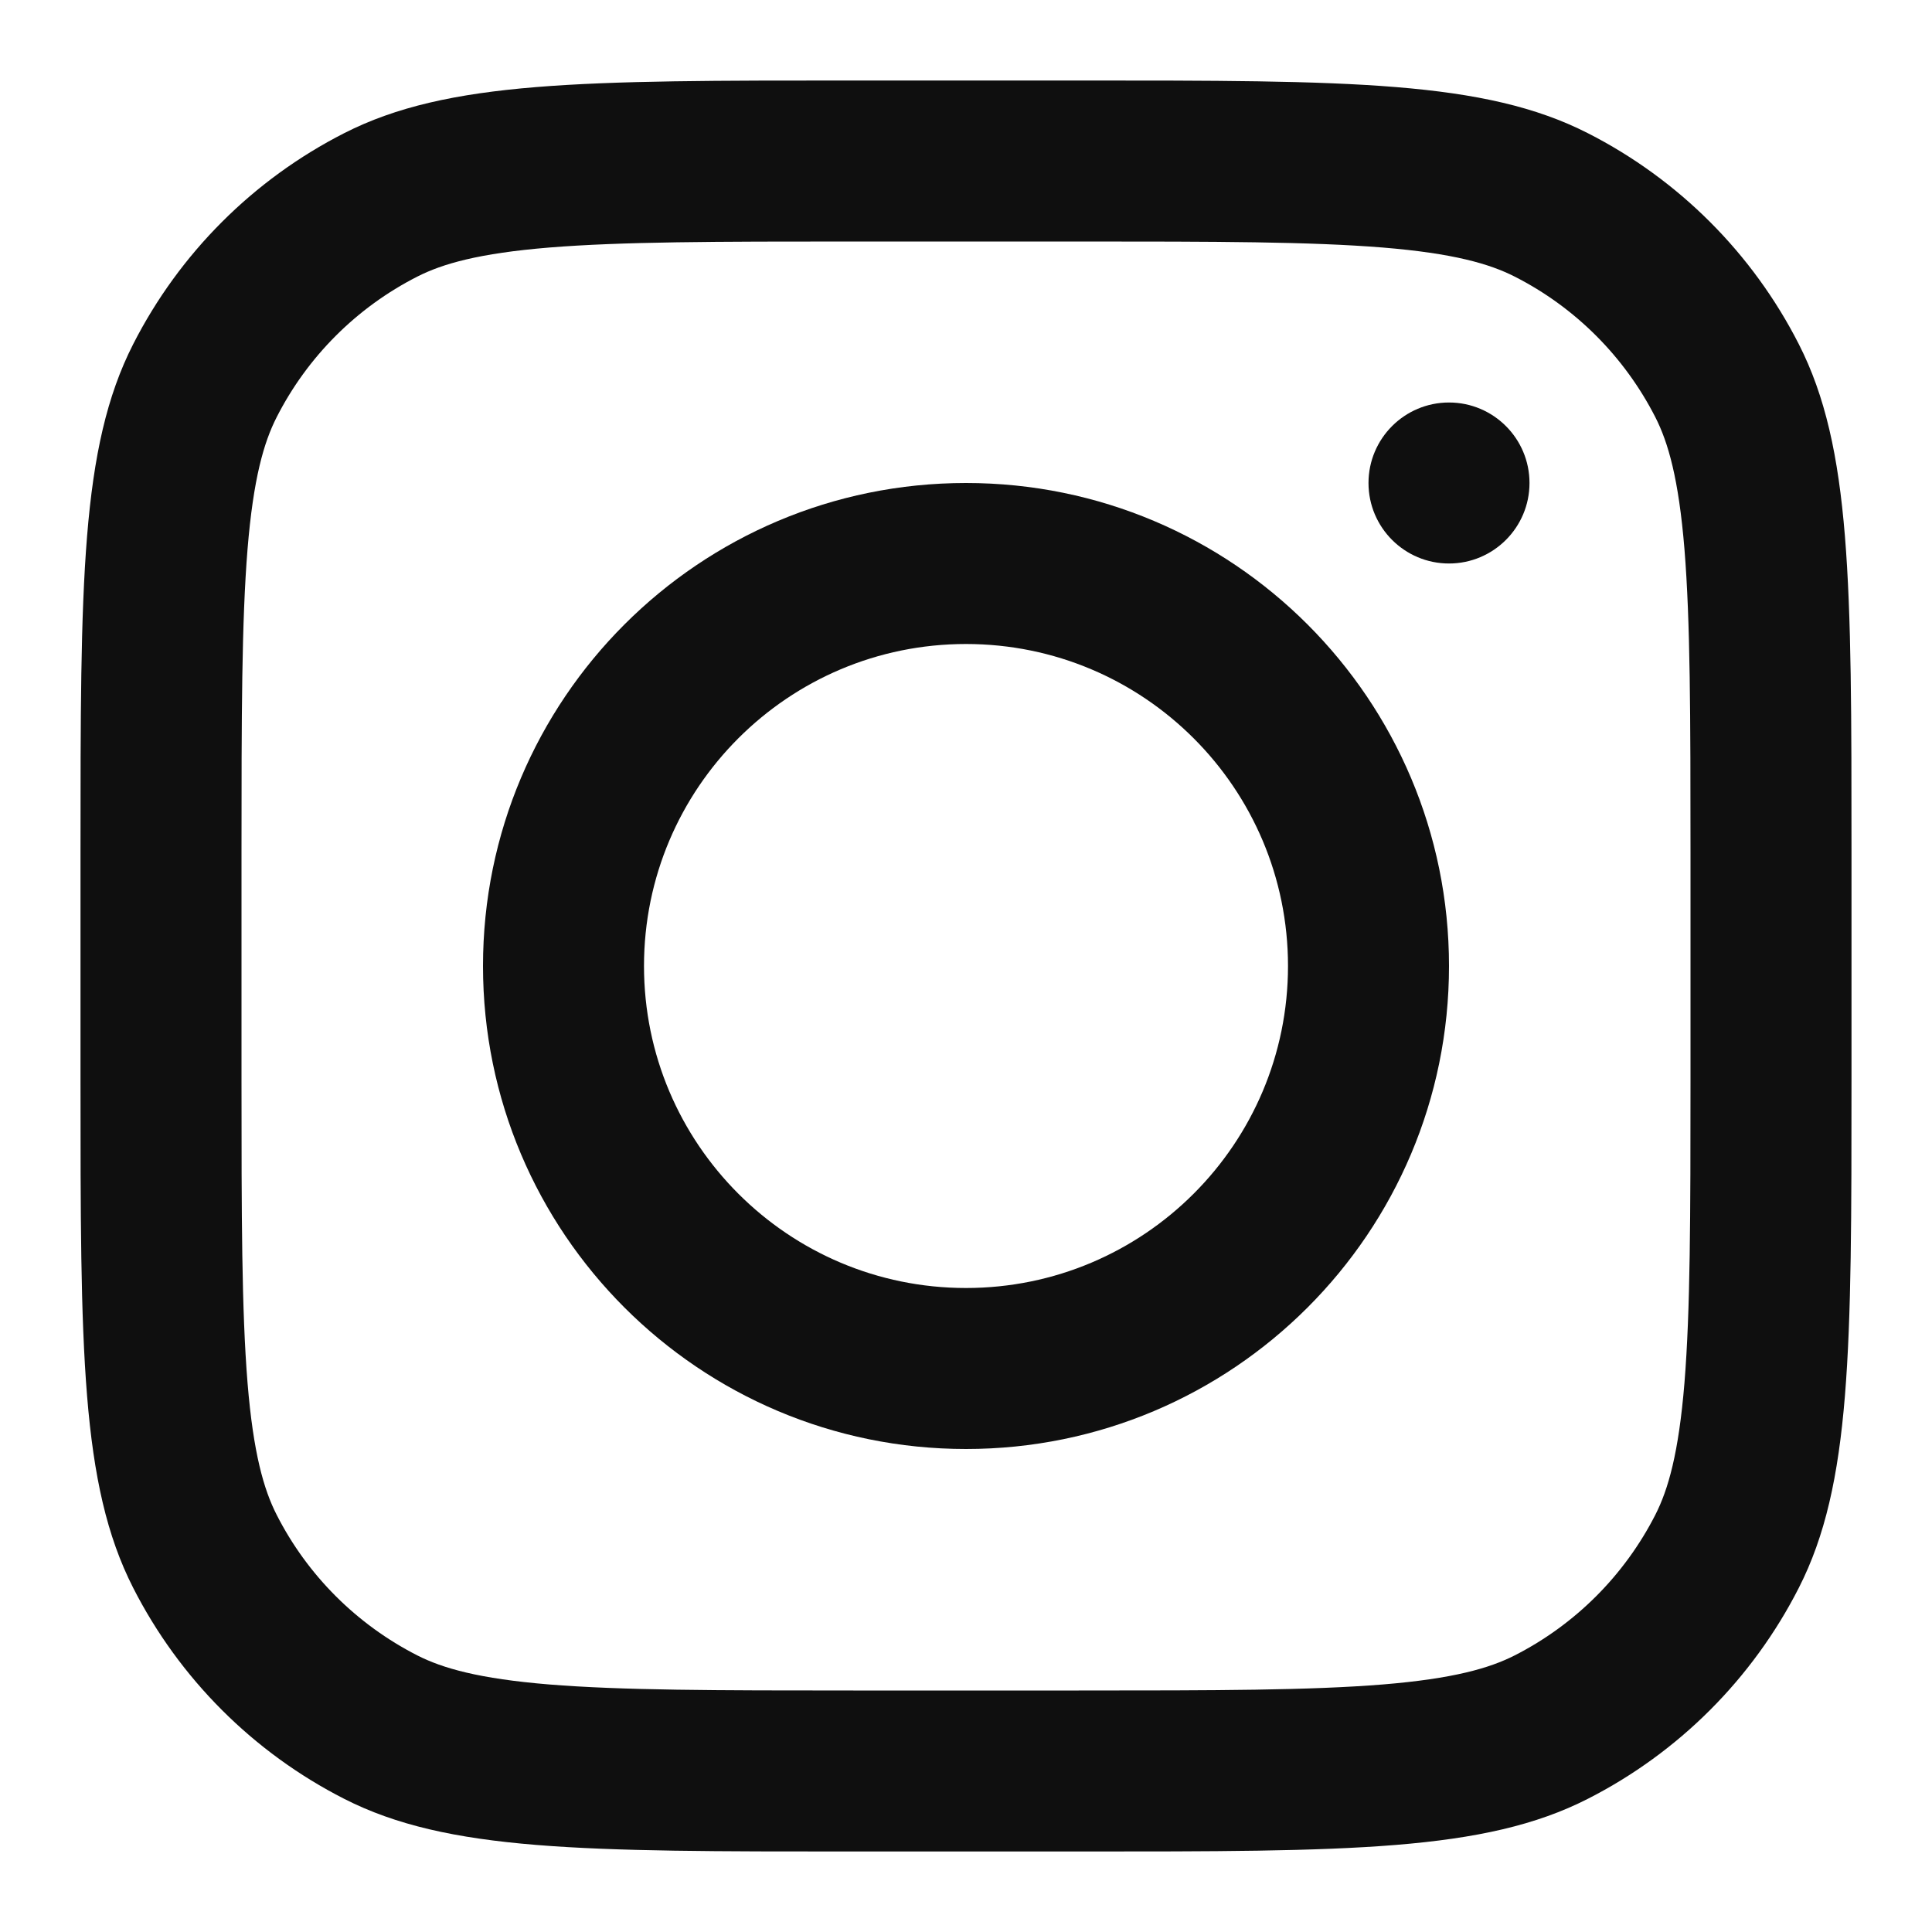
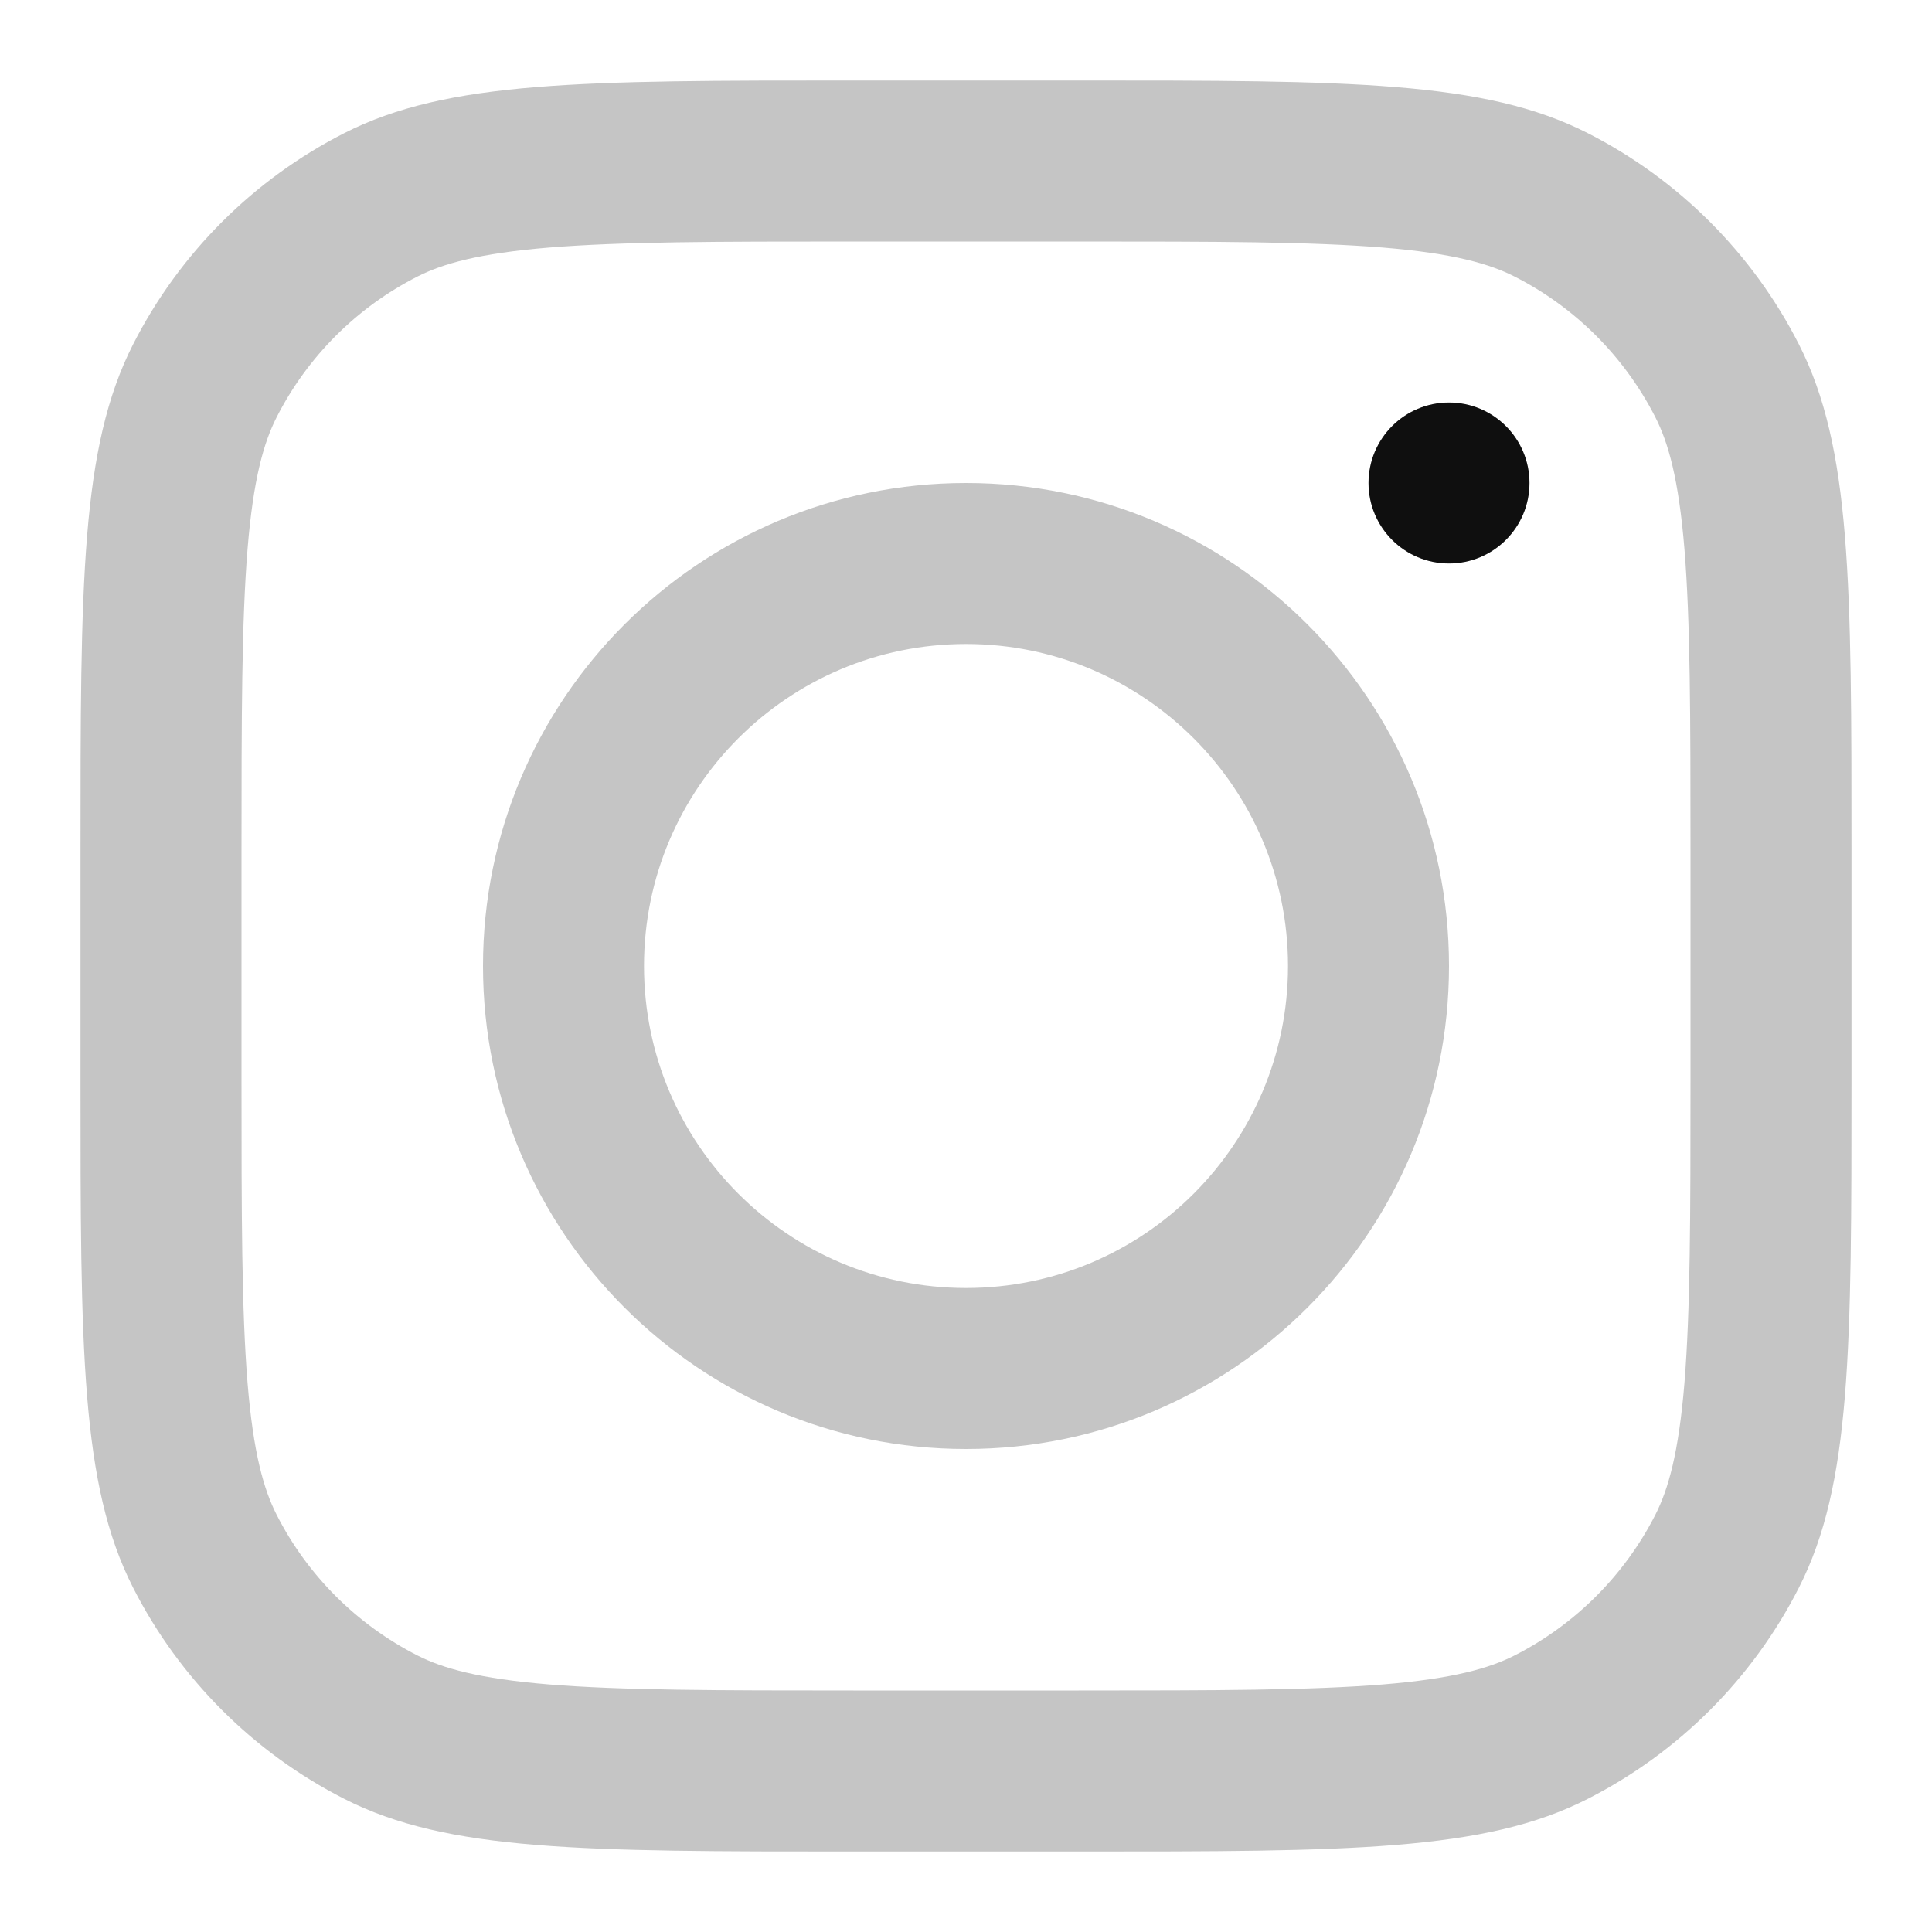
<svg xmlns="http://www.w3.org/2000/svg" width="40px" height="40px" viewBox="0 0 24 24" fill="none">
-   <path fill-rule="evenodd" clip-rule="evenodd" d="M12 18C15.314 18 18 15.314 18 12C18 8.686 15.314 6 12 6C8.686 6 6 8.686 6 12C6 15.314 8.686 18 12 18ZM12 16C14.209 16 16 14.209 16 12C16 9.791 14.209 8 12 8C9.791 8 8 9.791 8 12C8 14.209 9.791 16 12 16Z" fill="#0F0F0F" />
+   <path fill-rule="evenodd" clip-rule="evenodd" d="M12 18C15.314 18 18 15.314 18 12C18 8.686 15.314 6 12 6C8.686 6 6 8.686 6 12C6 15.314 8.686 18 12 18ZM12 16C14.209 16 16 14.209 16 12C16 9.791 14.209 8 12 8C9.791 8 8 9.791 8 12C8 14.209 9.791 16 12 16Z" fill="#c5c5c5" />
  <path d="M18 5C17.448 5 17 5.448 17 6C17 6.552 17.448 7 18 7C18.552 7 19 6.552 19 6C19 5.448 18.552 5 18 5Z" fill="#0F0F0F" />
-   <path fill-rule="evenodd" clip-rule="evenodd" d="M1.654 4.276C1 5.56 1 7.24 1 10.6V13.4C1 16.76 1 18.441 1.654 19.724C2.229 20.853 3.147 21.771 4.276 22.346C5.56 23 7.24 23 10.6 23H13.4C16.76 23 18.441 23 19.724 22.346C20.853 21.771 21.771 20.853 22.346 19.724C23 18.441 23 16.76 23 13.4V10.6C23 7.24 23 5.56 22.346 4.276C21.771 3.147 20.853 2.229 19.724 1.654C18.441 1 16.76 1 13.4 1H10.6C7.24 1 5.56 1 4.276 1.654C3.147 2.229 2.229 3.147 1.654 4.276ZM13.4 3H10.6C8.887 3 7.722 3.002 6.822 3.075C5.945 3.147 5.497 3.277 5.184 3.436C4.431 3.819 3.819 4.431 3.436 5.184C3.277 5.497 3.147 5.945 3.075 6.822C3.002 7.722 3 8.887 3 10.6V13.4C3 15.113 3.002 16.278 3.075 17.178C3.147 18.055 3.277 18.503 3.436 18.816C3.819 19.569 4.431 20.18 5.184 20.564C5.497 20.723 5.945 20.853 6.822 20.925C7.722 20.998 8.887 21 10.6 21H13.4C15.113 21 16.278 20.998 17.178 20.925C18.055 20.853 18.503 20.723 18.816 20.564C19.569 20.18 20.18 19.569 20.564 18.816C20.723 18.503 20.853 18.055 20.925 17.178C20.998 16.278 21 15.113 21 13.4V10.6C21 8.887 20.998 7.722 20.925 6.822C20.853 5.945 20.723 5.497 20.564 5.184C20.18 4.431 19.569 3.819 18.816 3.436C18.503 3.277 18.055 3.147 17.178 3.075C16.278 3.002 15.113 3 13.4 3Z" fill="#0F0F0F" />
+   <path fill-rule="evenodd" clip-rule="evenodd" d="M1.654 4.276C1 5.56 1 7.24 1 10.6V13.4C1 16.76 1 18.441 1.654 19.724C2.229 20.853 3.147 21.771 4.276 22.346C5.56 23 7.24 23 10.6 23H13.4C16.76 23 18.441 23 19.724 22.346C20.853 21.771 21.771 20.853 22.346 19.724C23 18.441 23 16.76 23 13.4V10.6C23 7.24 23 5.56 22.346 4.276C21.771 3.147 20.853 2.229 19.724 1.654C18.441 1 16.76 1 13.4 1H10.6C7.24 1 5.56 1 4.276 1.654C3.147 2.229 2.229 3.147 1.654 4.276ZM13.4 3H10.6C8.887 3 7.722 3.002 6.822 3.075C5.945 3.147 5.497 3.277 5.184 3.436C4.431 3.819 3.819 4.431 3.436 5.184C3.277 5.497 3.147 5.945 3.075 6.822C3.002 7.722 3 8.887 3 10.6V13.4C3 15.113 3.002 16.278 3.075 17.178C3.147 18.055 3.277 18.503 3.436 18.816C3.819 19.569 4.431 20.18 5.184 20.564C5.497 20.723 5.945 20.853 6.822 20.925C7.722 20.998 8.887 21 10.6 21H13.4C15.113 21 16.278 20.998 17.178 20.925C18.055 20.853 18.503 20.723 18.816 20.564C19.569 20.18 20.18 19.569 20.564 18.816C20.723 18.503 20.853 18.055 20.925 17.178C20.998 16.278 21 15.113 21 13.4V10.6C21 8.887 20.998 7.722 20.925 6.822C20.853 5.945 20.723 5.497 20.564 5.184C20.18 4.431 19.569 3.819 18.816 3.436C18.503 3.277 18.055 3.147 17.178 3.075C16.278 3.002 15.113 3 13.4 3Z" fill="#c5c5c5" />
</svg>
